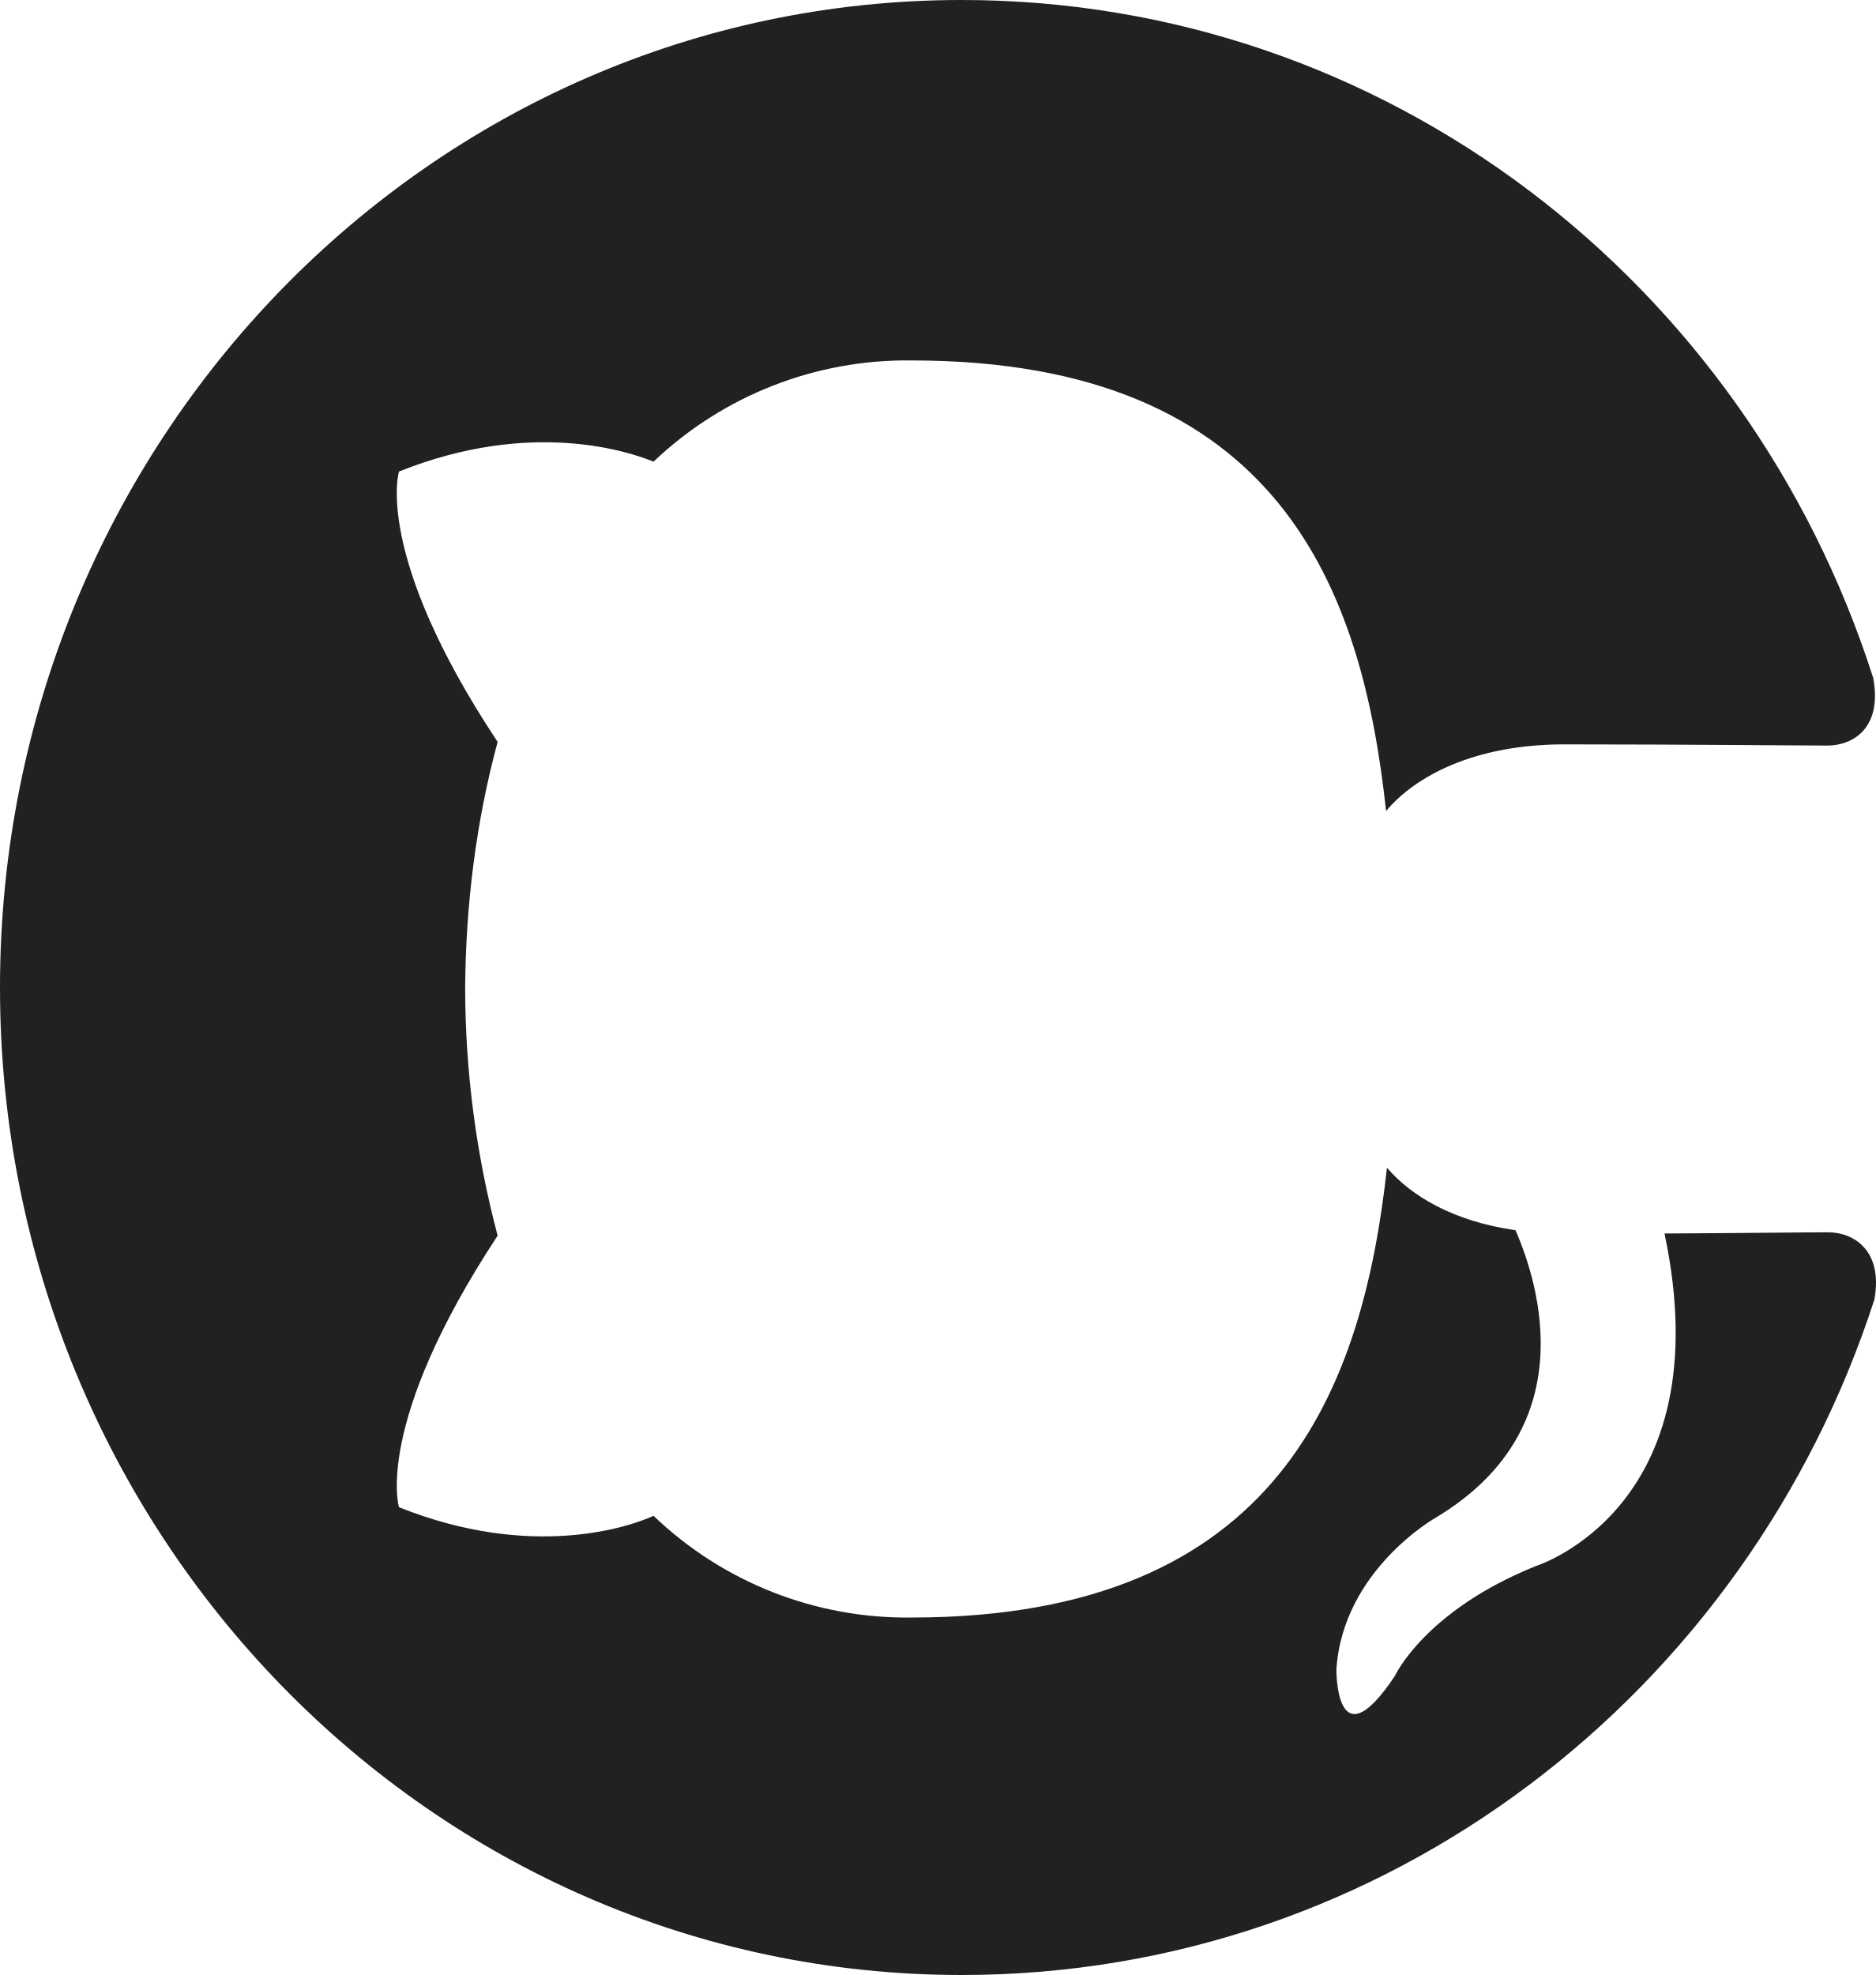
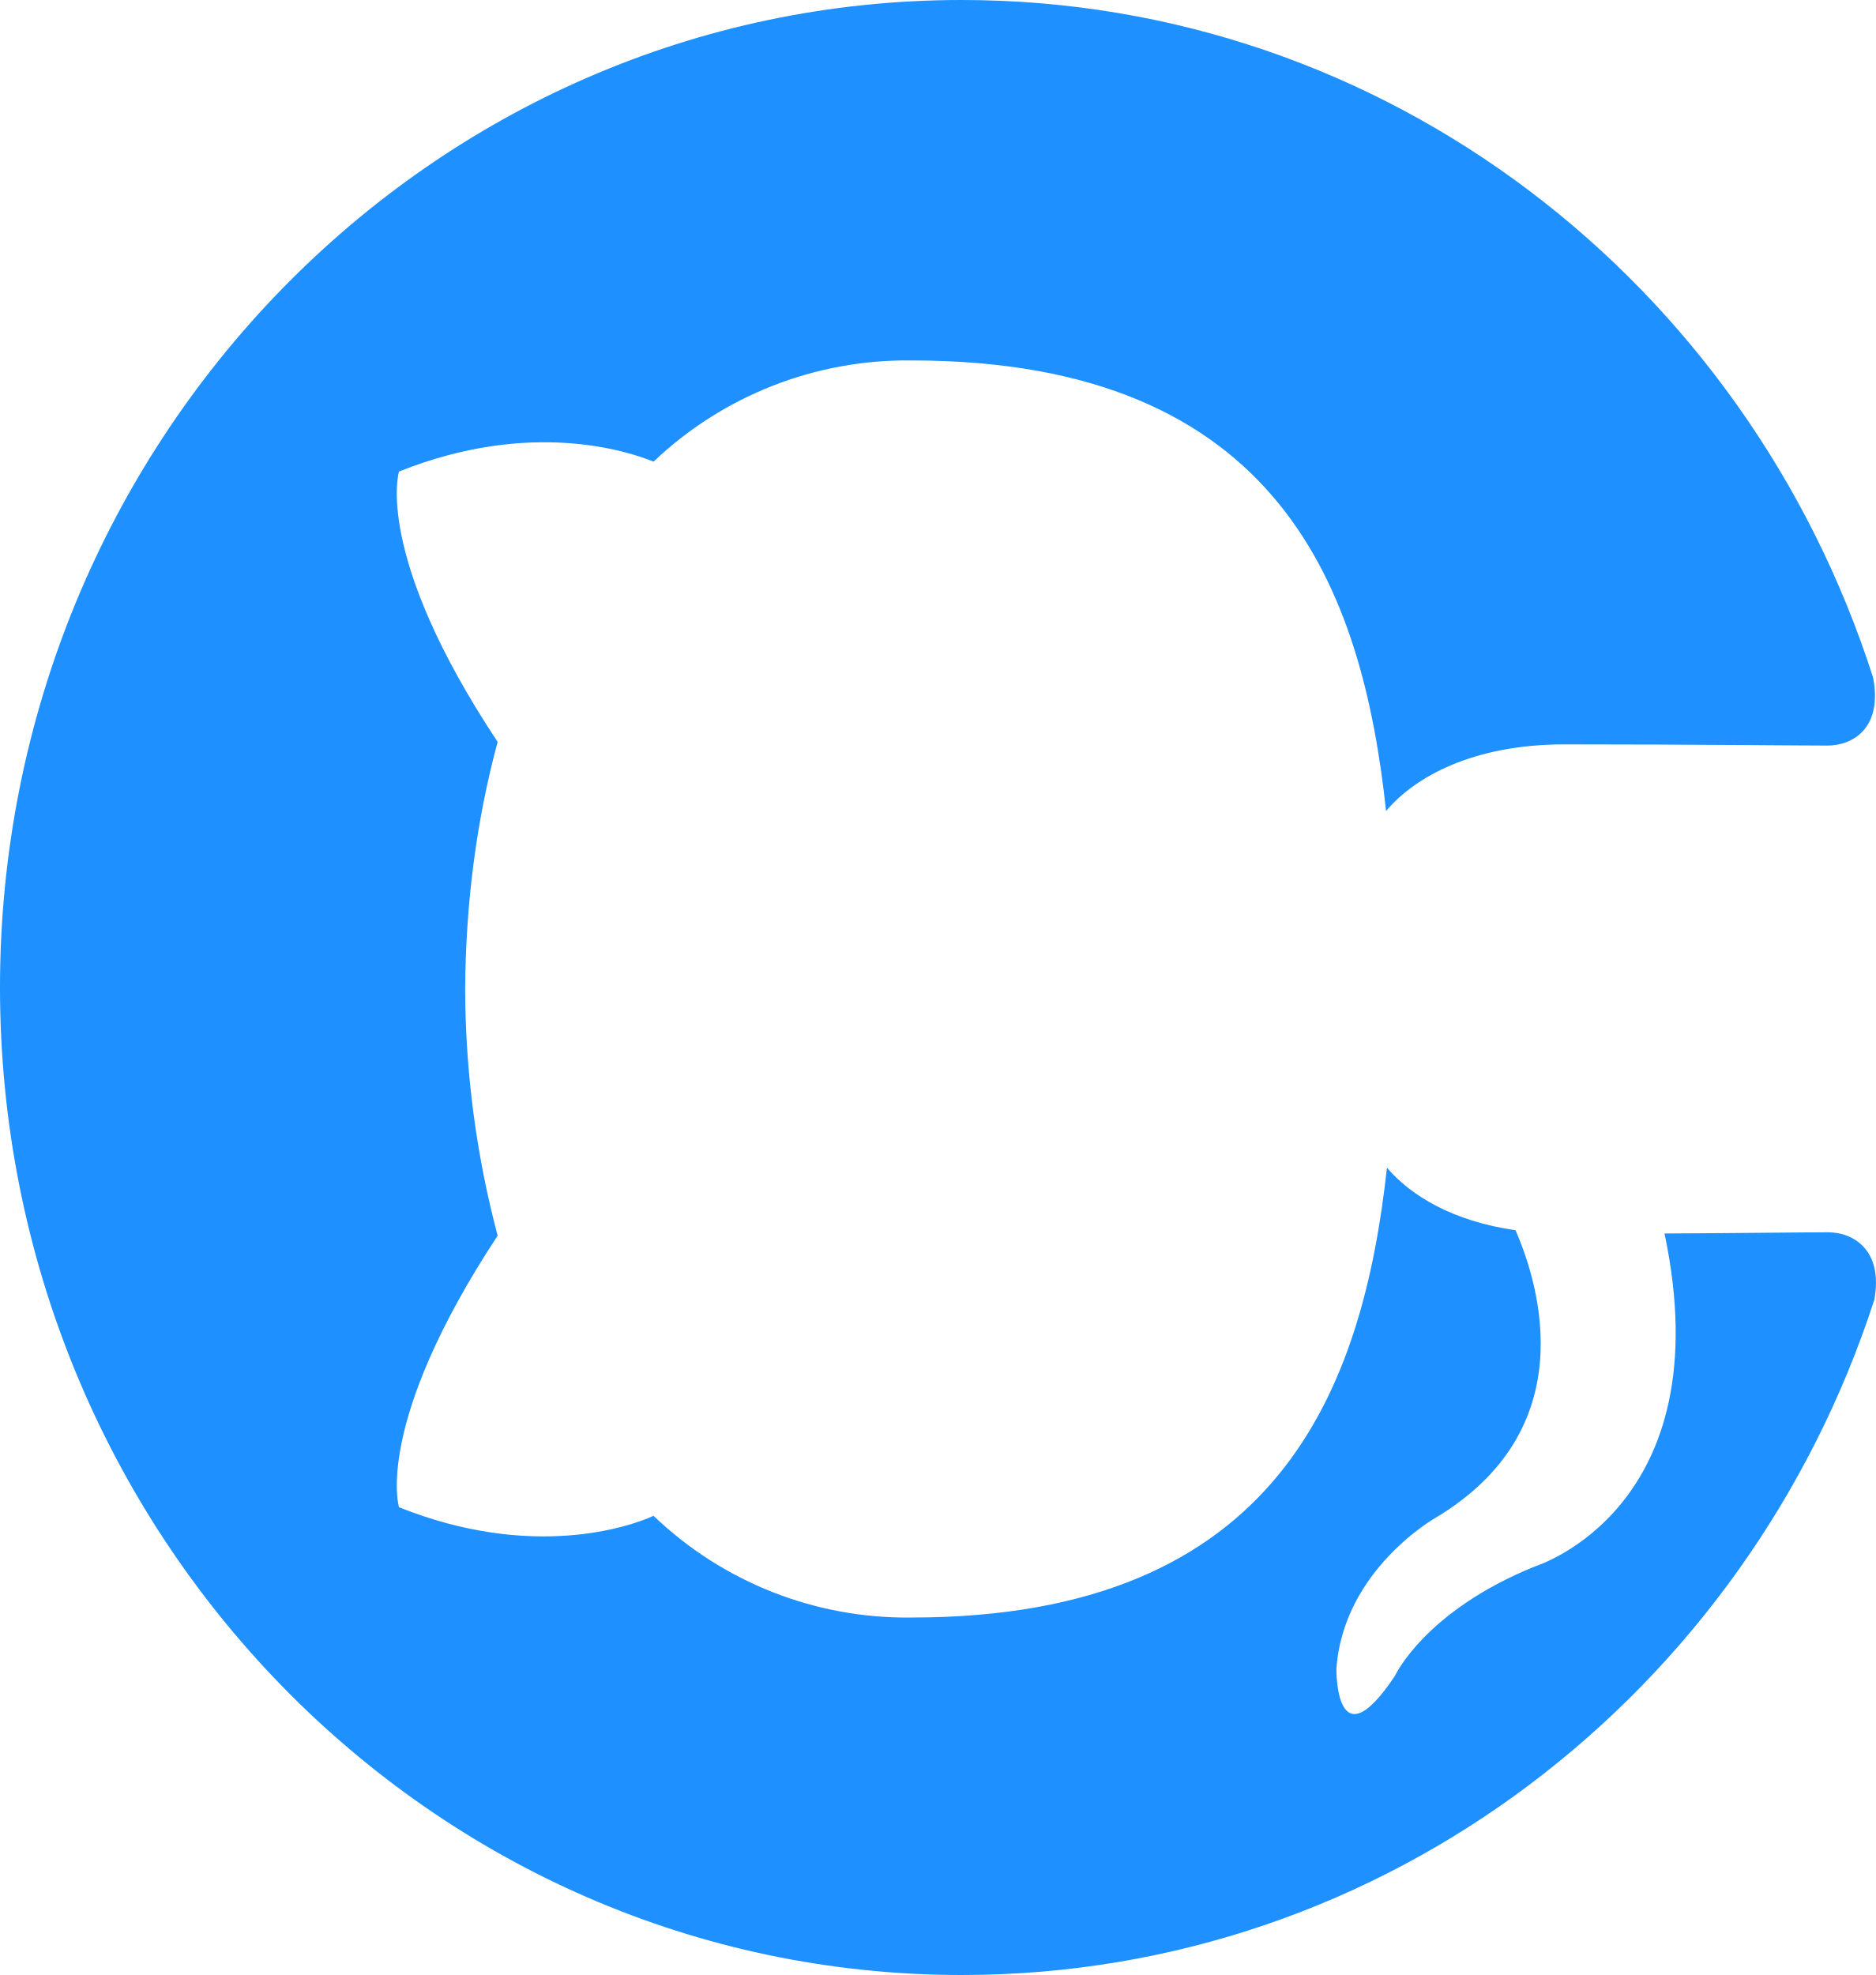
<svg xmlns="http://www.w3.org/2000/svg" width="19" height="20" fill="none">
-   <path d="M0 10c0 5.524 4.362 10 9.741 10 4.305 0 7.955-2.866 9.242-6.838.092-.5-.21-.683-.468-.683-.232 0-.844.008-1.657.012.588 2.782-1.306 3.369-1.306 3.369-1.125.454-1.425 1.112-1.425 1.112-.604.906-.592-.07-.592-.07.068-1.004 1.004-1.532 1.004-1.532 1.49-.891 1.059-2.34.81-2.912-.63-.09-1.059-.348-1.302-.633-.244 2.22-1.082 4.555-4.814 4.555a3.704 3.704 0 0 1-2.614-1.03c-.246.113-1.236.45-2.578-.087 0 0-.26-.838.999-2.75a9.844 9.844 0 0 1-.329-2.5c.005-.85.112-1.7.329-2.5-1.26-1.9-.999-2.738-.999-2.738 1.342-.537 2.332-.2 2.578-.1A3.72 3.72 0 0 1 9.233 3.65c3.742 0 4.566 2.338 4.805 4.563.293-.35.89-.675 1.803-.675 1.303 0 2.35.012 2.667.012.256 0 .56-.175.463-.687C17.692 2.862 14.039 0 9.74 0 4.361 0 0 4.477 0 10Z" fill="#212121" />
+   <path d="M0 10c0 5.524 4.362 10 9.741 10 4.305 0 7.955-2.866 9.242-6.838.092-.5-.21-.683-.468-.683-.232 0-.844.008-1.657.012.588 2.782-1.306 3.369-1.306 3.369-1.125.454-1.425 1.112-1.425 1.112-.604.906-.592-.07-.592-.07.068-1.004 1.004-1.532 1.004-1.532 1.49-.891 1.059-2.34.81-2.912-.63-.09-1.059-.348-1.302-.633-.244 2.22-1.082 4.555-4.814 4.555a3.704 3.704 0 0 1-2.614-1.03c-.246.113-1.236.45-2.578-.087 0 0-.26-.838.999-2.75a9.844 9.844 0 0 1-.329-2.5c.005-.85.112-1.7.329-2.5-1.26-1.9-.999-2.738-.999-2.738 1.342-.537 2.332-.2 2.578-.1A3.72 3.72 0 0 1 9.233 3.65c3.742 0 4.566 2.338 4.805 4.563.293-.35.89-.675 1.803-.675 1.303 0 2.35.012 2.667.012.256 0 .56-.175.463-.687C17.692 2.862 14.039 0 9.74 0 4.361 0 0 4.477 0 10Z" fill="#1E90FF" />
</svg>
